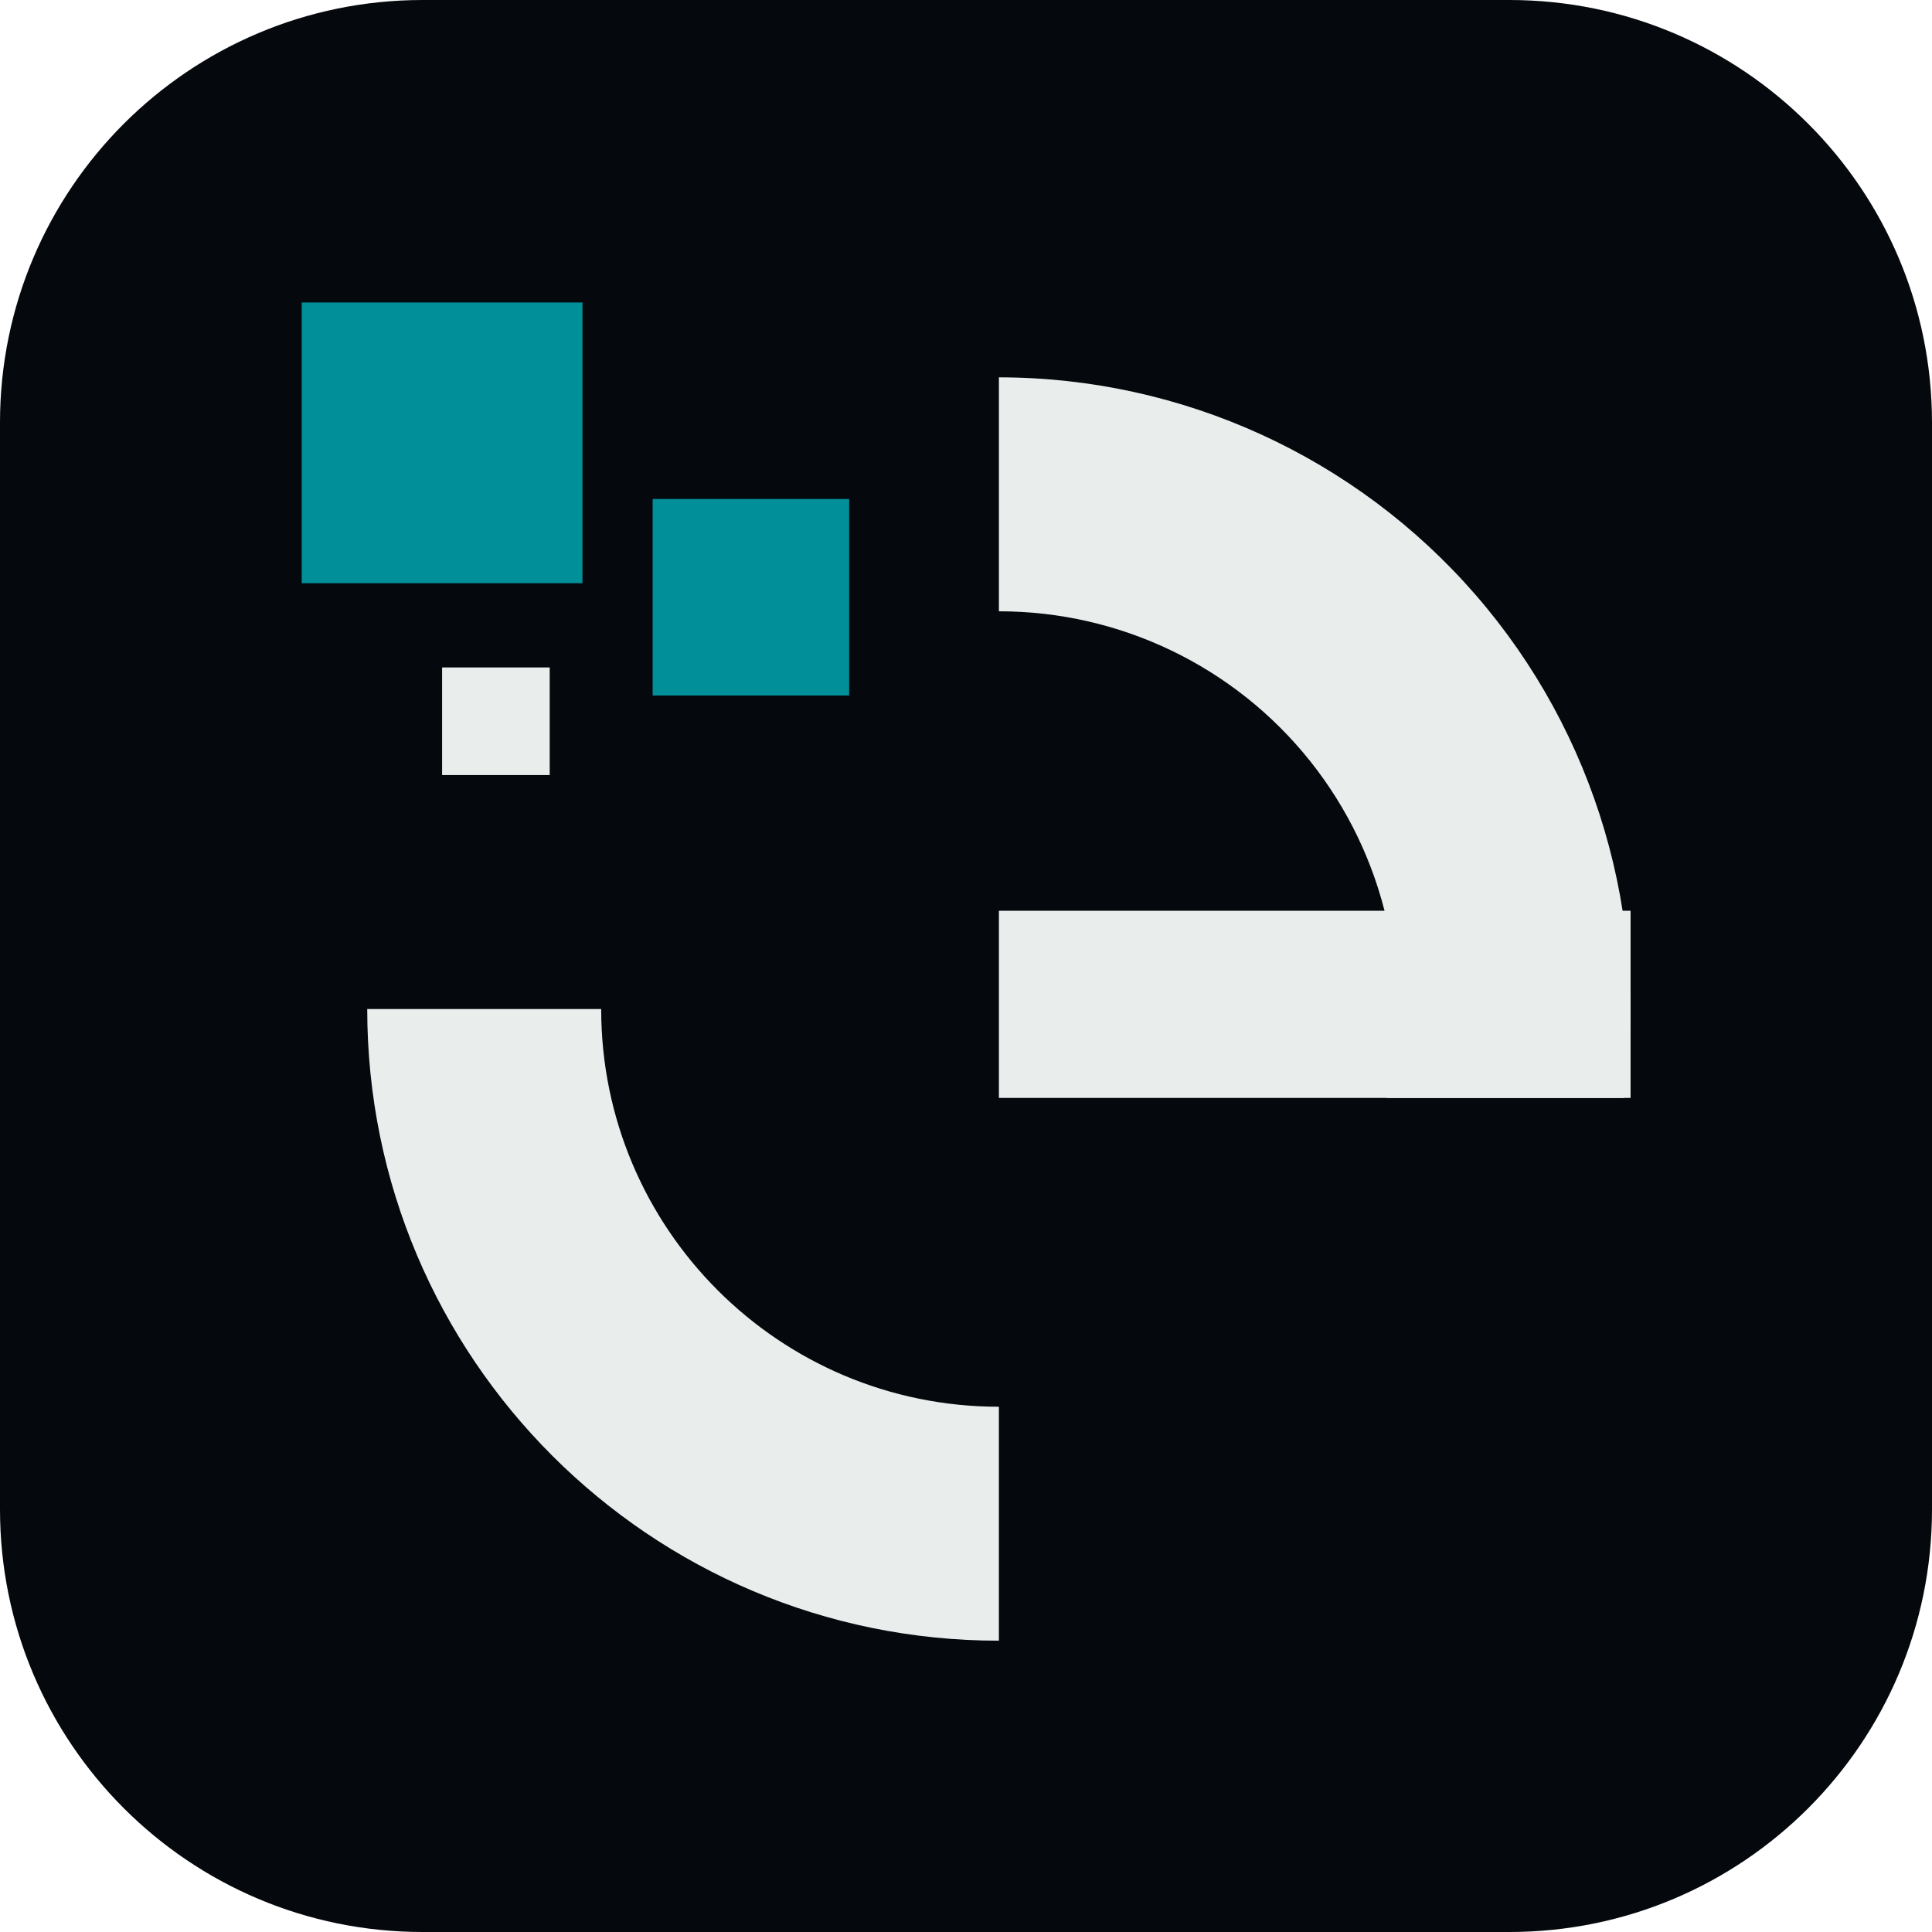
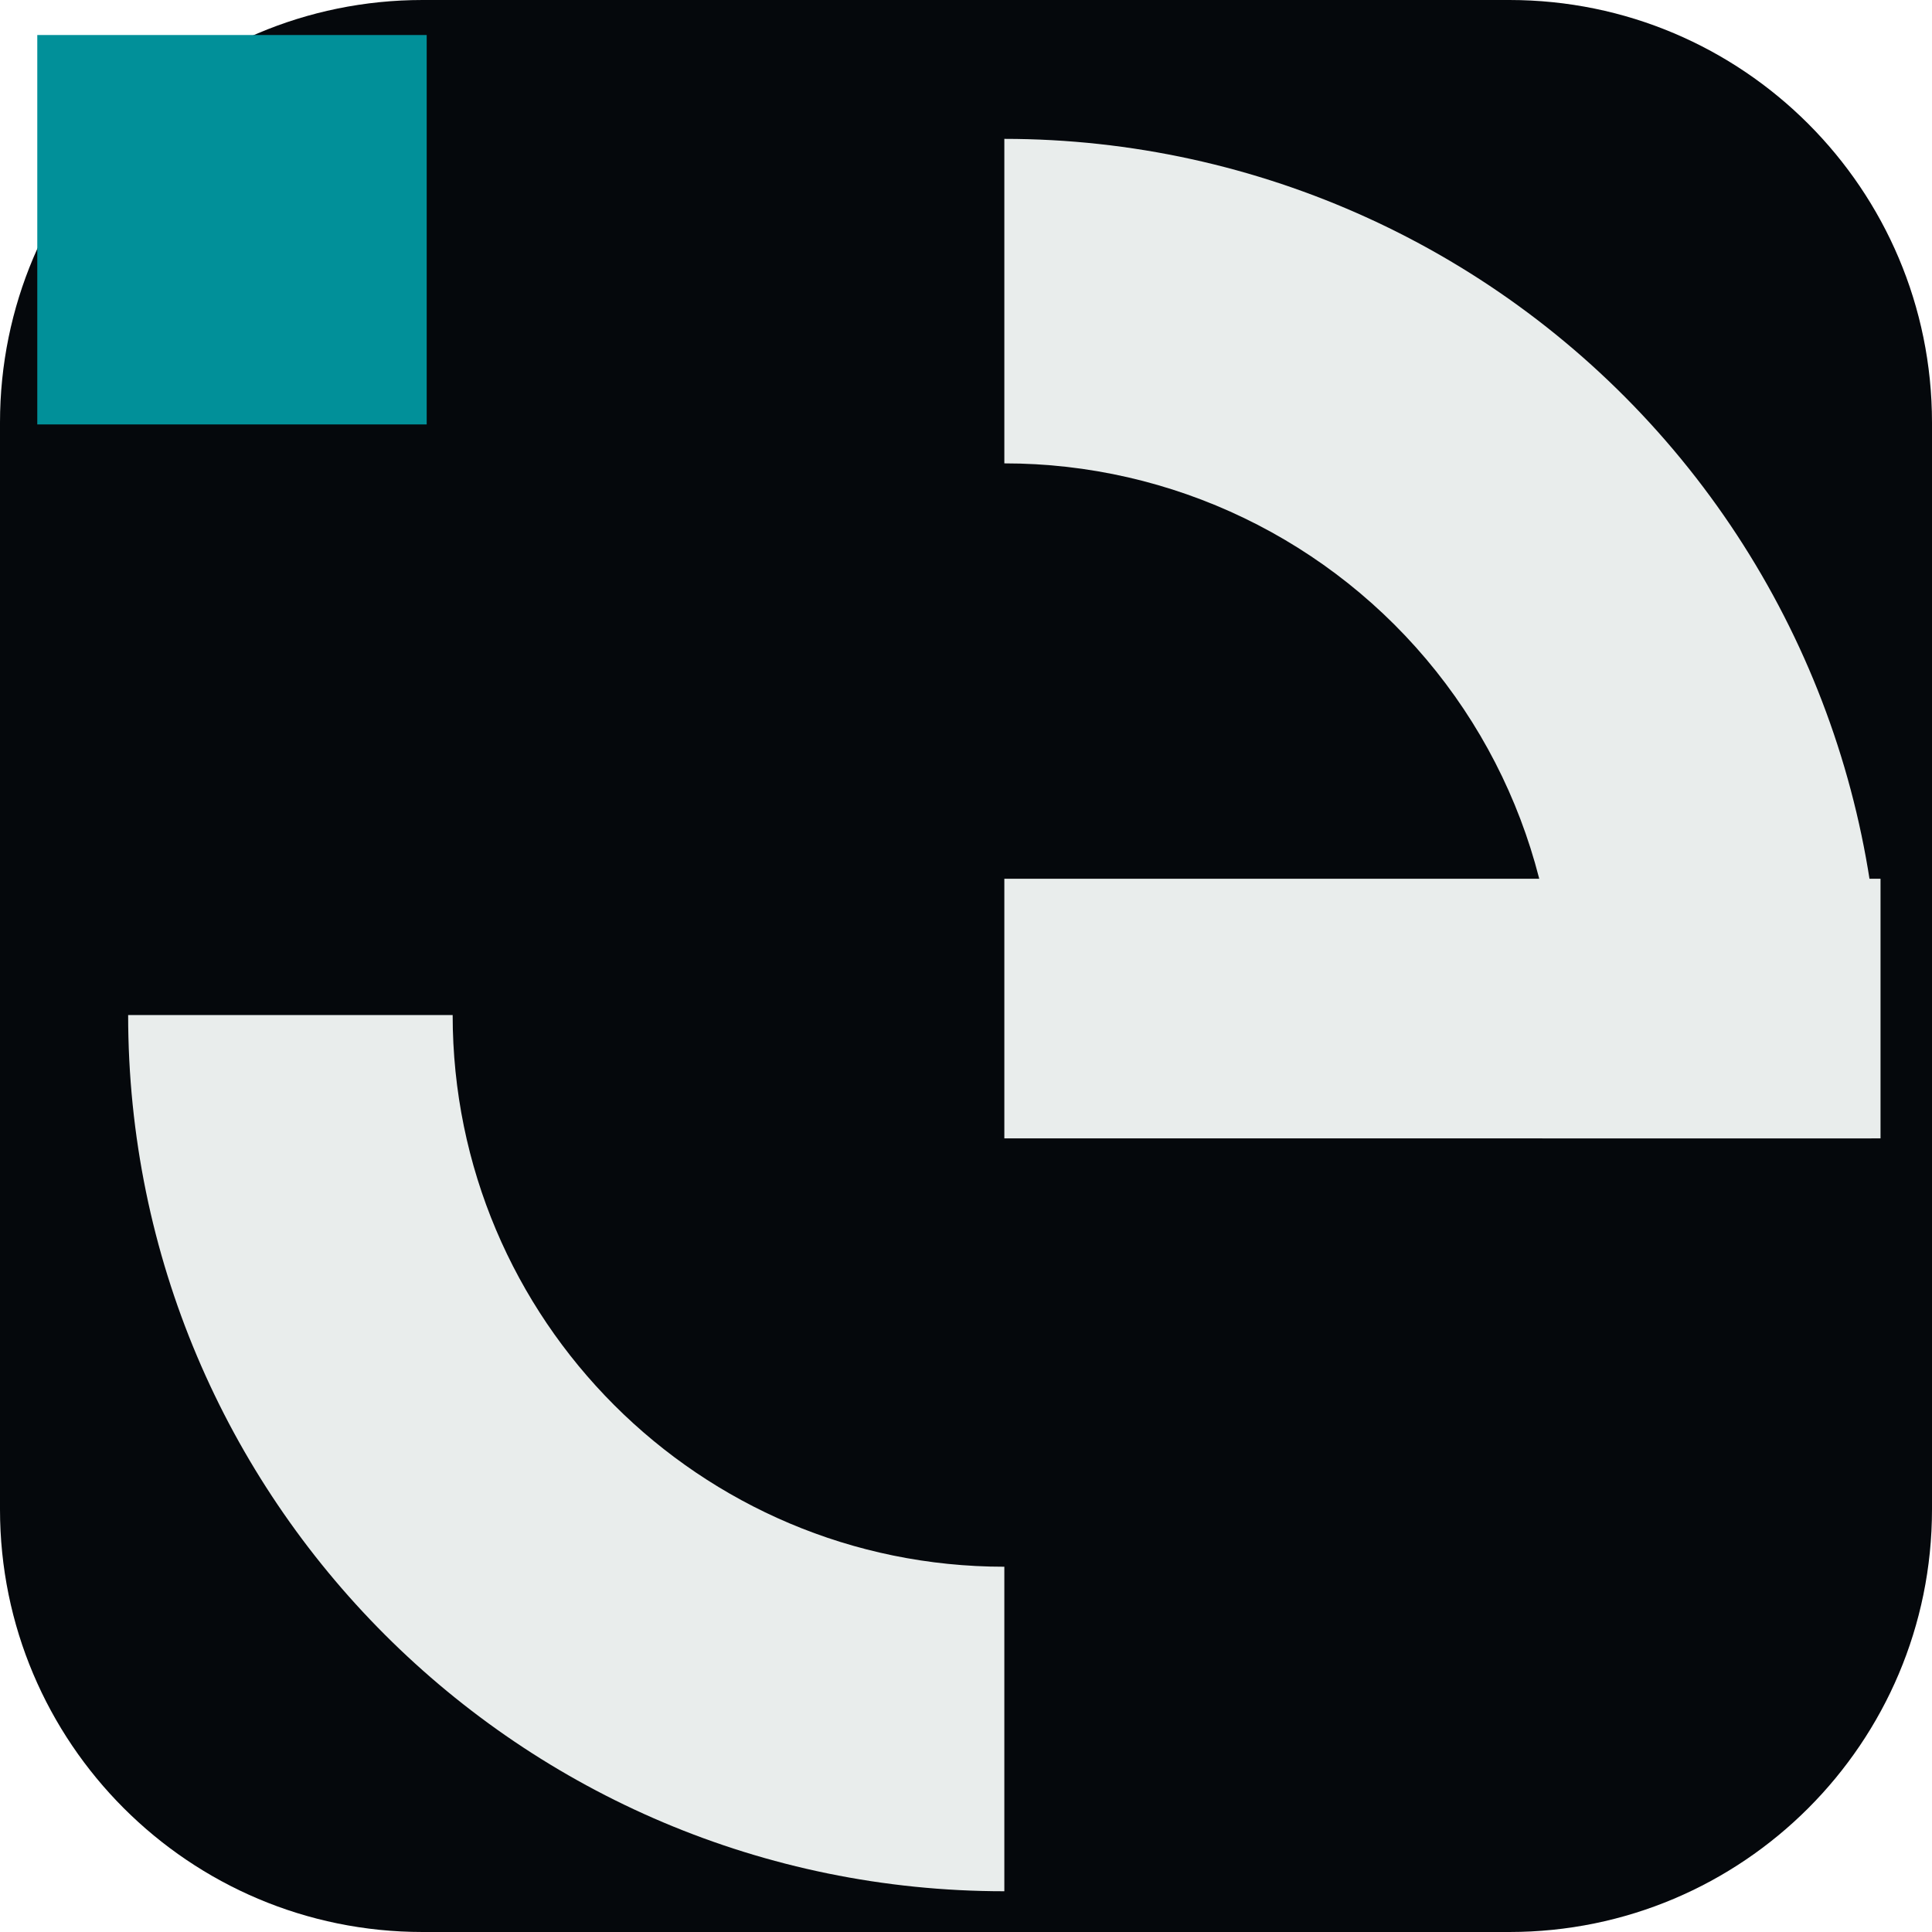
<svg xmlns="http://www.w3.org/2000/svg" viewBox="0 0 64 64">
  <rect width="64" height="64" rx="14" fill="#05080c" />
-   <g transform="translate(-10 -6.1) scale(0.155)">
+   <g transform="translate(-26.5 -21.2) scale(0.215)">
    <path fill="#e9edec" d="M278 120A135 135 0 0 1 411.6 274L360.9 274A85 85 0 0 0 278 170Z" />
    <path fill="#e9edec" d="M278 234H413V274H278Z" />
    <path fill="#e9edec" d="M143 255A135 135 0 0 0 278 390L278 340A85 85 0 0 1 193 255Z" />
    <rect x="129" y="104" width="60" height="60" fill="#019099" />
-     <rect x="204" y="146" width="42" height="42" fill="#019099" />
-     <rect x="159" y="182" width="23" height="23" fill="#e9edec" />
  </g>
</svg>
